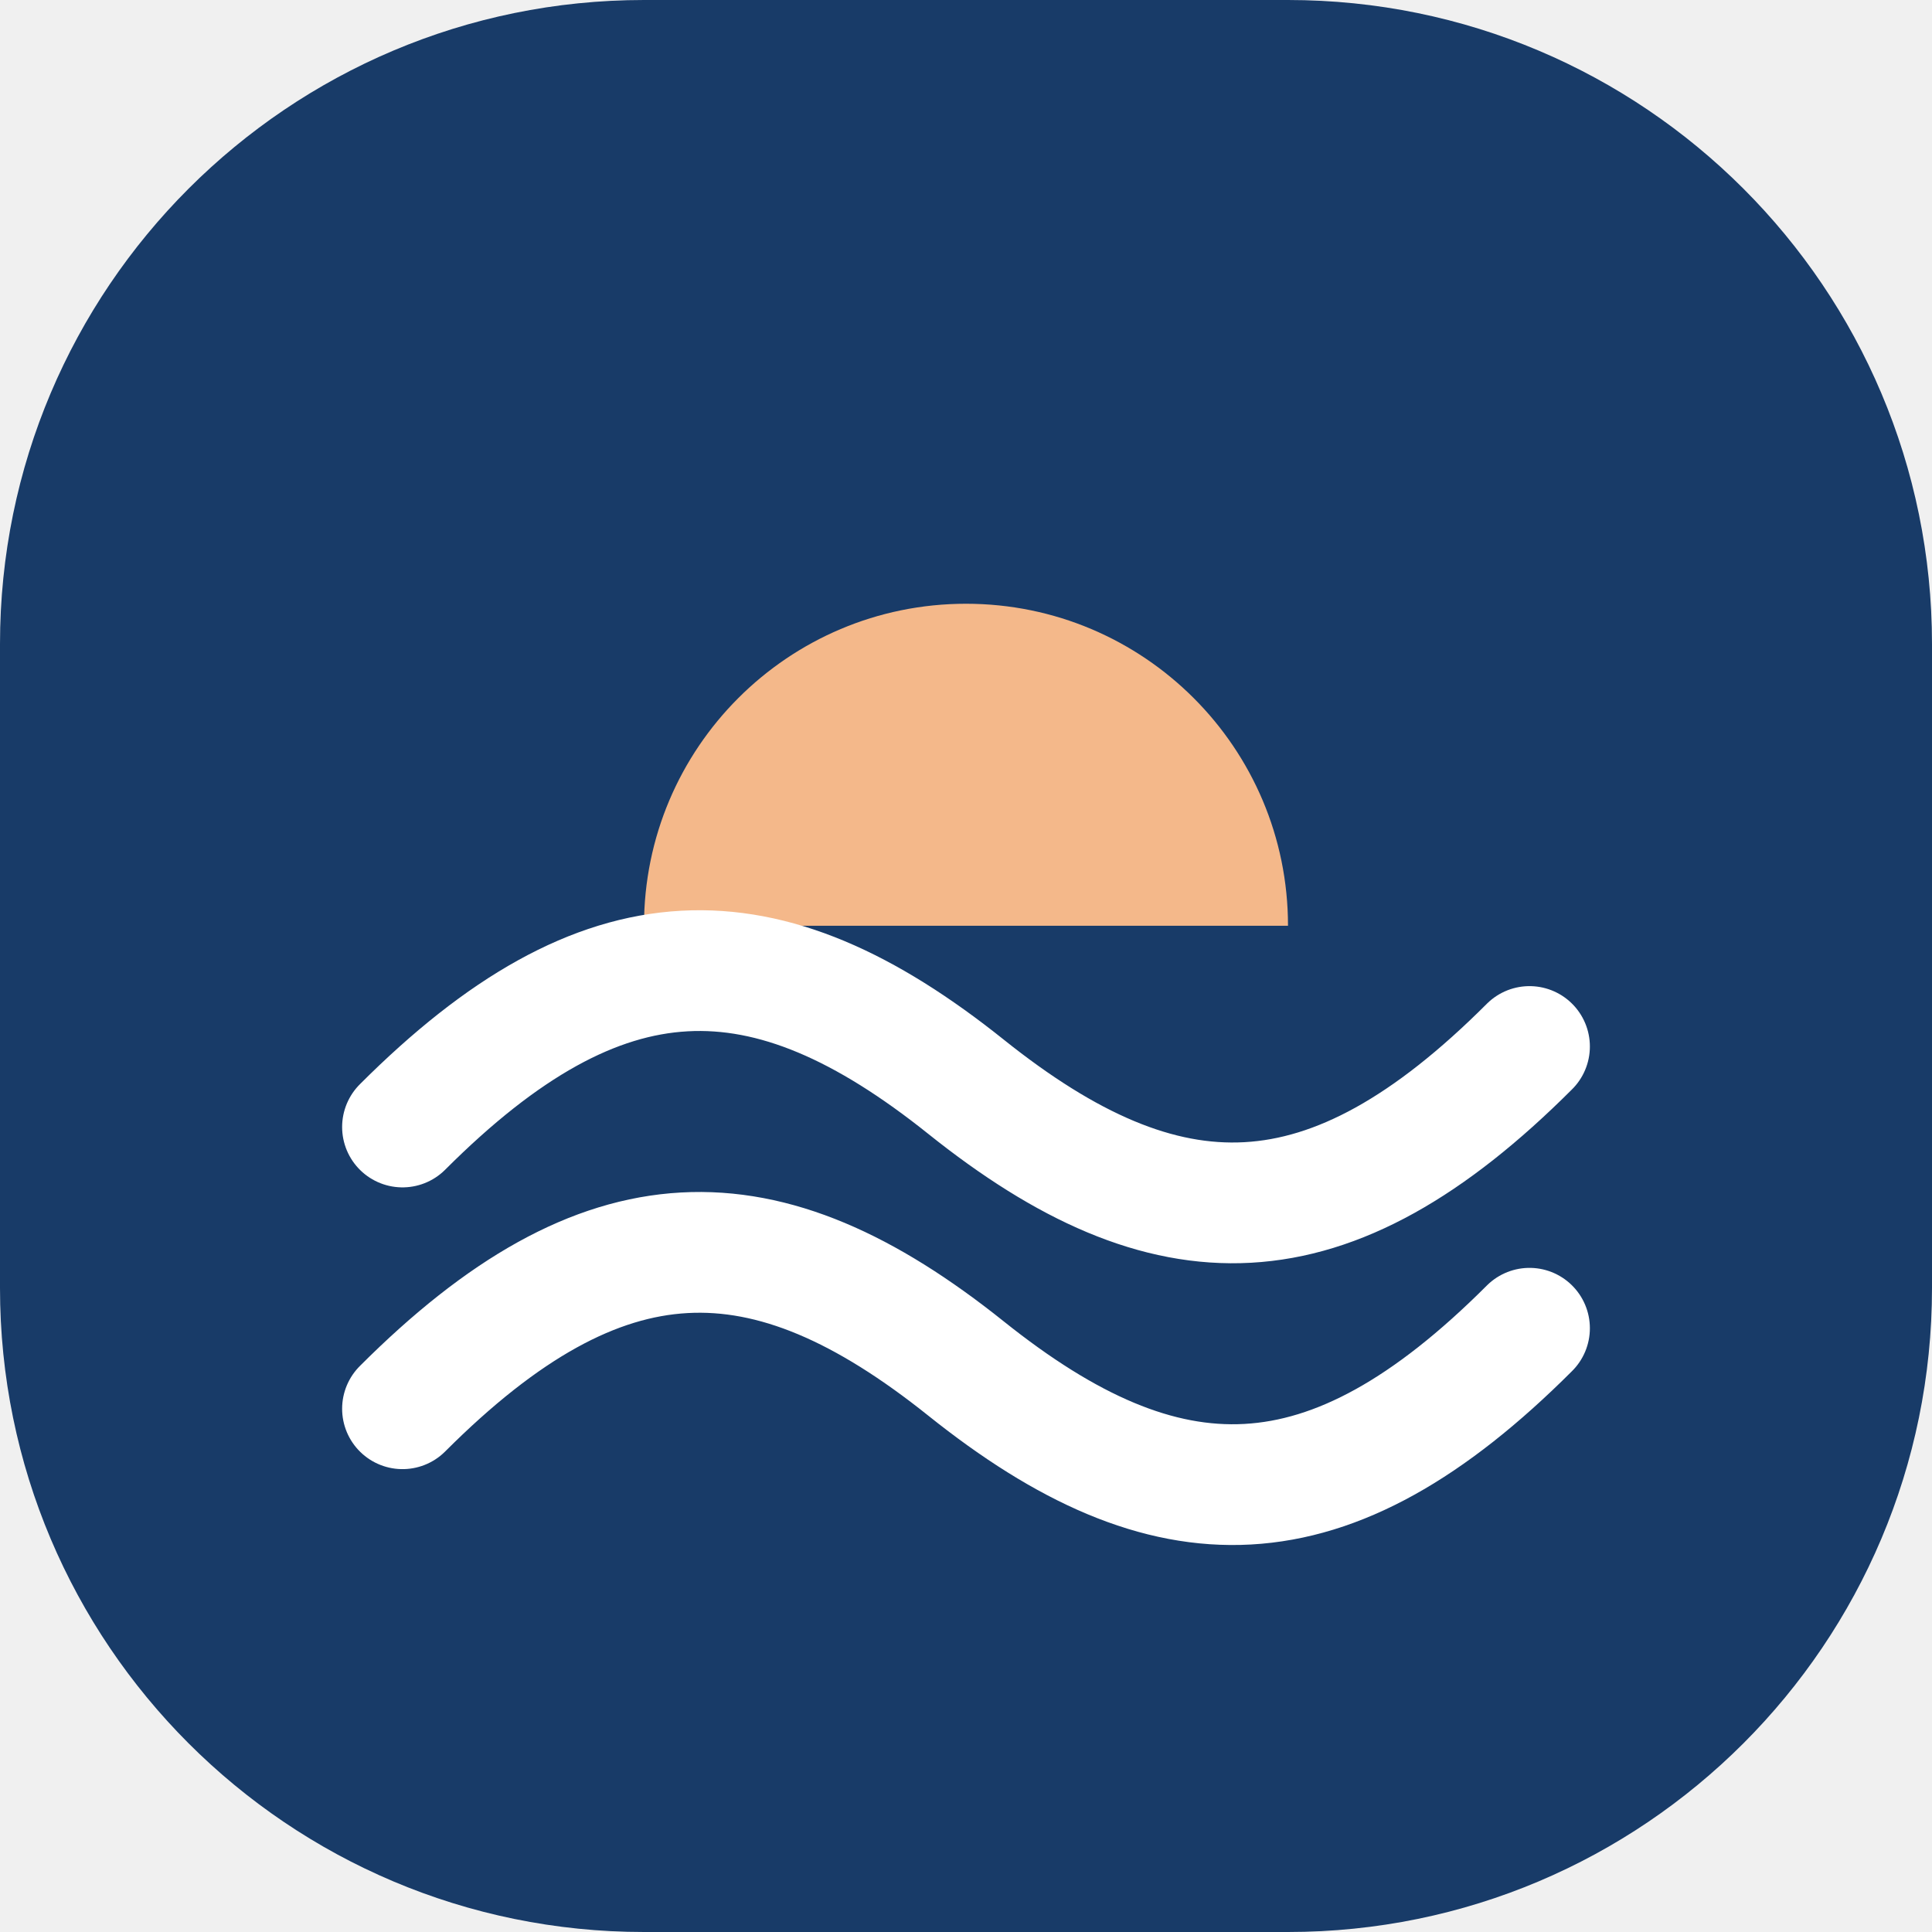
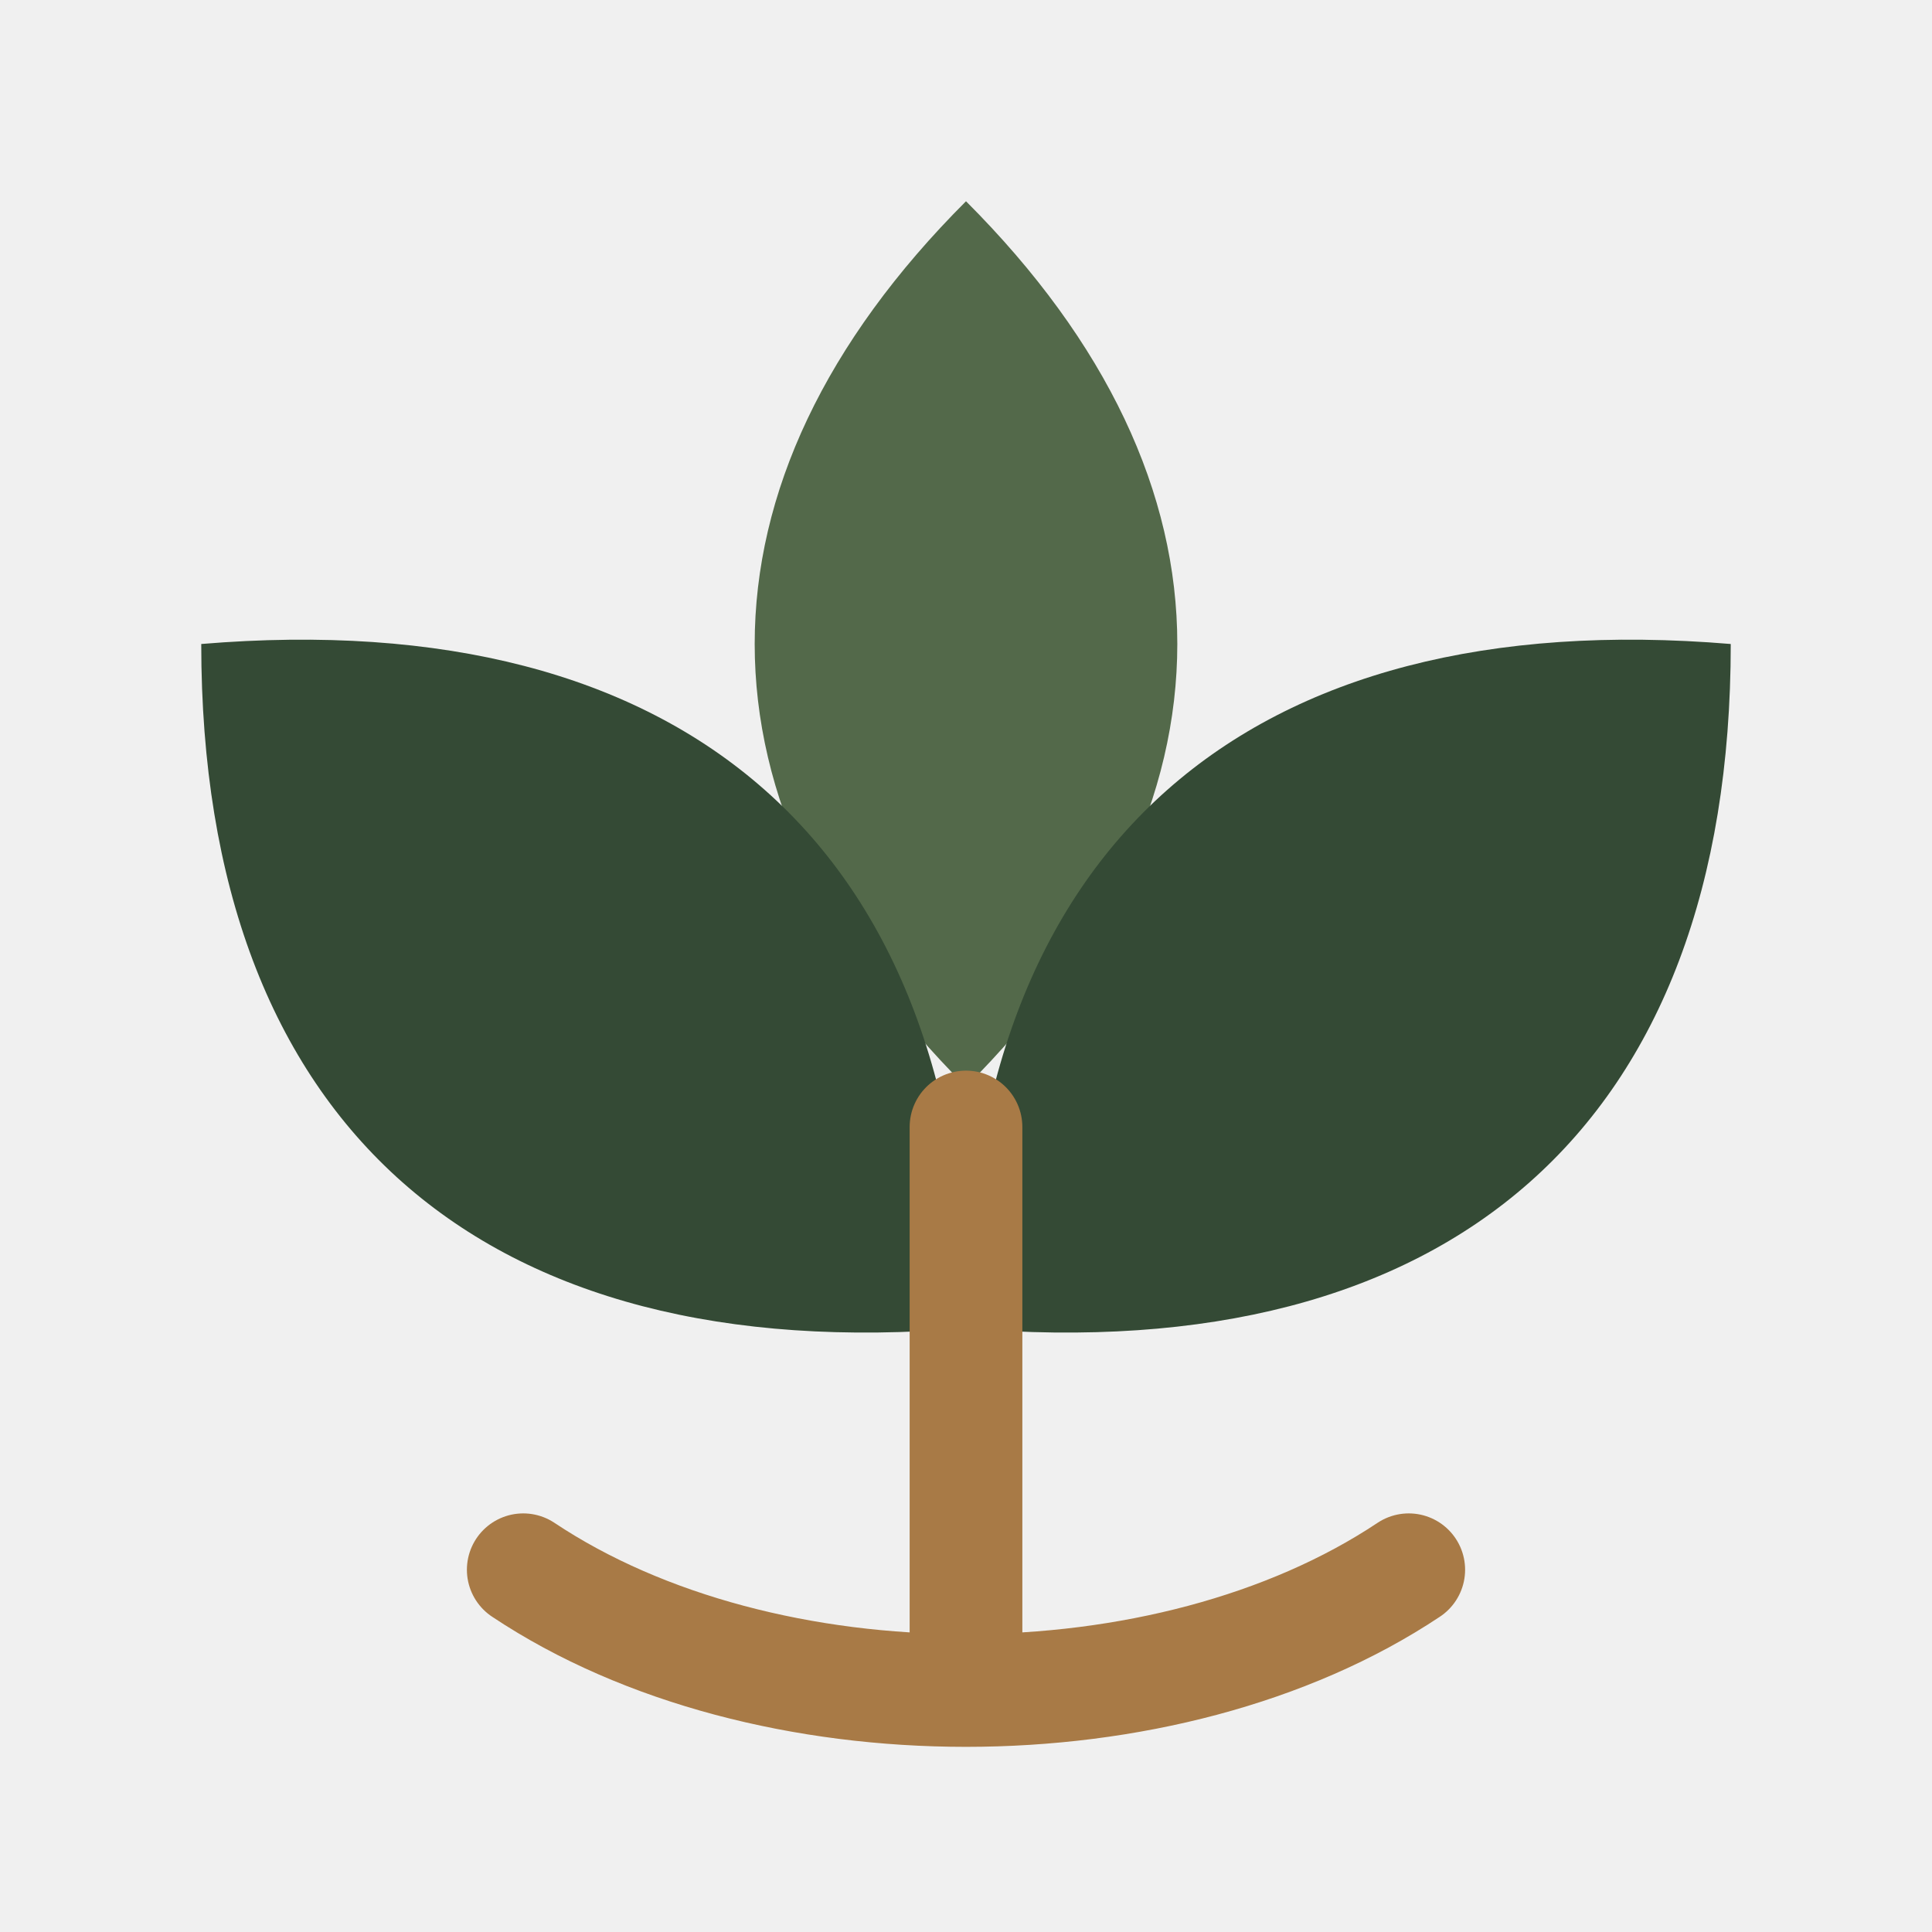
- <svg xmlns="http://www.w3.org/2000/svg" width="48" height="48" viewBox="0 0 48 48">
-   <rect width="48" height="48" rx="16" fill="#183B68" />
-   <path d="M16 23a8 8 0 0 1 16 0" fill="#F4B88A" />
-   <path d="M10 28c5-5 9-5 14-1s9 4 14-1M10 35c5-5 9-5 14-1s9 4 14-1" fill="none" stroke="#fff" stroke-width="3" stroke-linecap="round" />
+ <svg xmlns="http://www.w3.org/2000/svg" width="48" height="48" viewBox="0 0 48 48" fill="none">
+   <path d="M24 5c7 7 7 15 0 22-7-7-7-15 0-22Z" fill="#53694A" />
+   <path d="M5 16c12-1 19 5 19 17C12 34 5 28 5 16Zm38 0c-12-1-19 5-19 17 12 1 19-5 19-17Z" fill="#344A35" />
+   <path d="M24 28v14M13 39c6 4 16 4 22 0" stroke="#A87A46" stroke-width="2.8" stroke-linecap="round" />
</svg>
